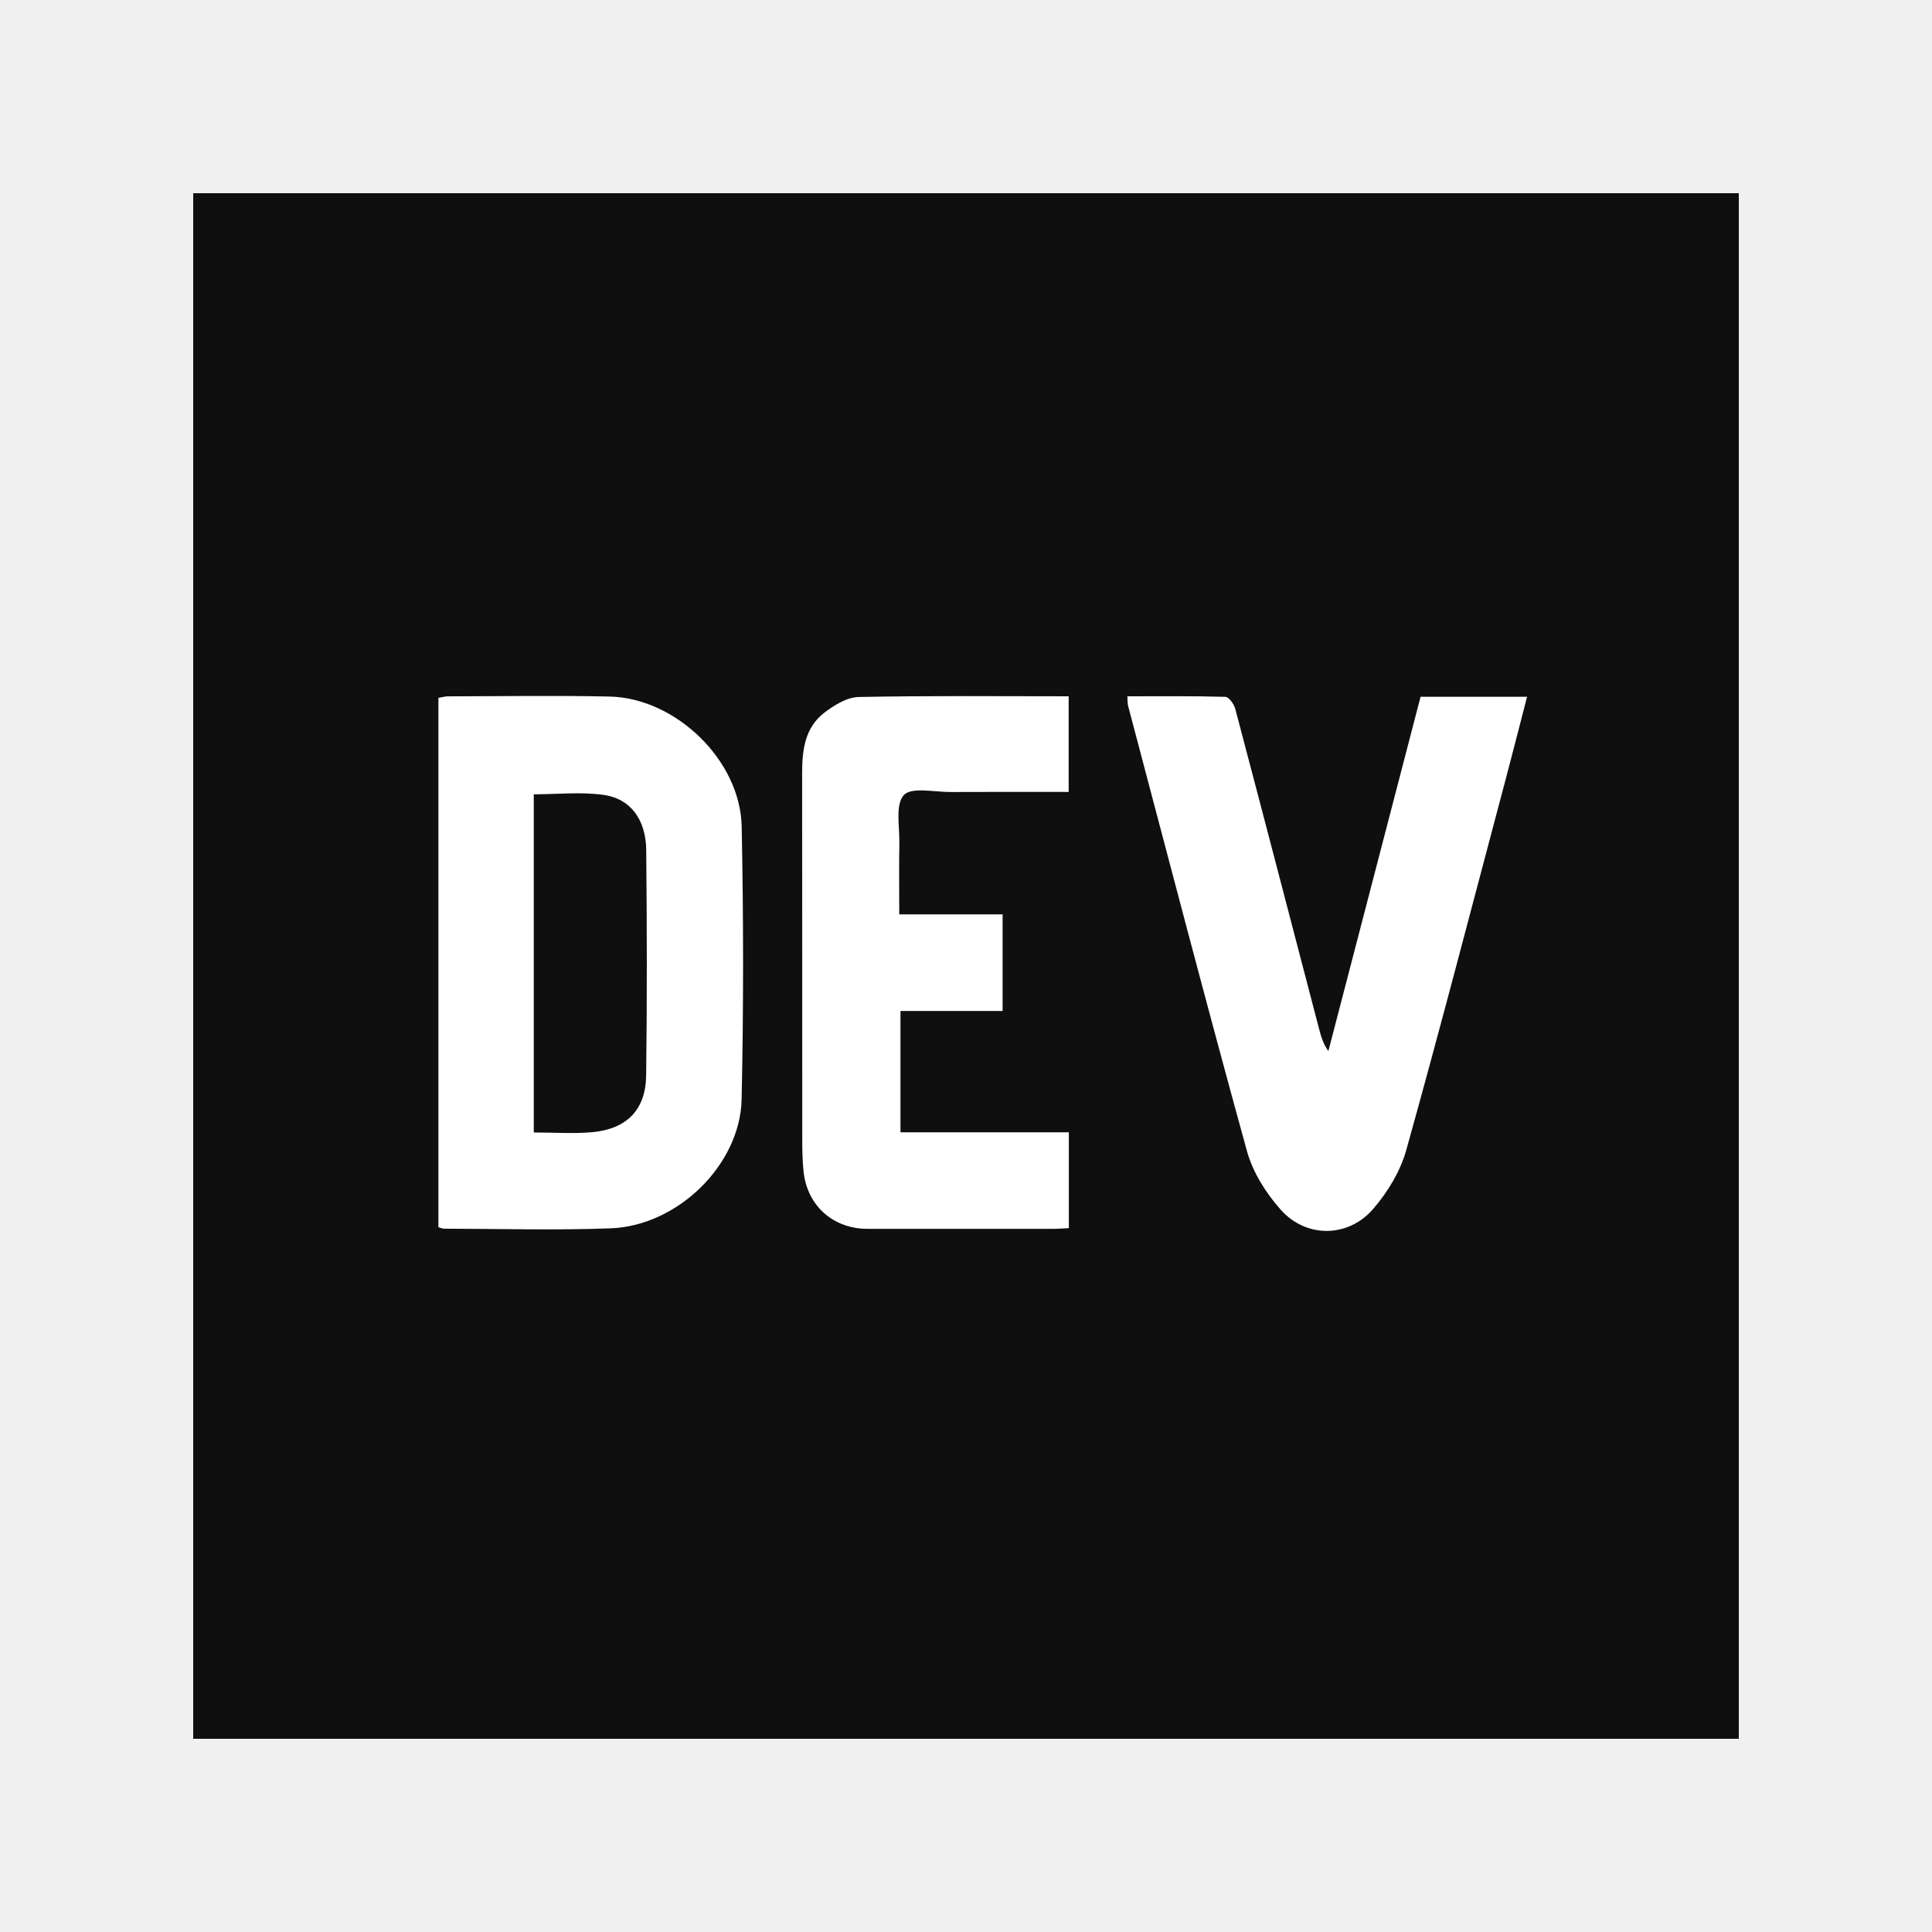
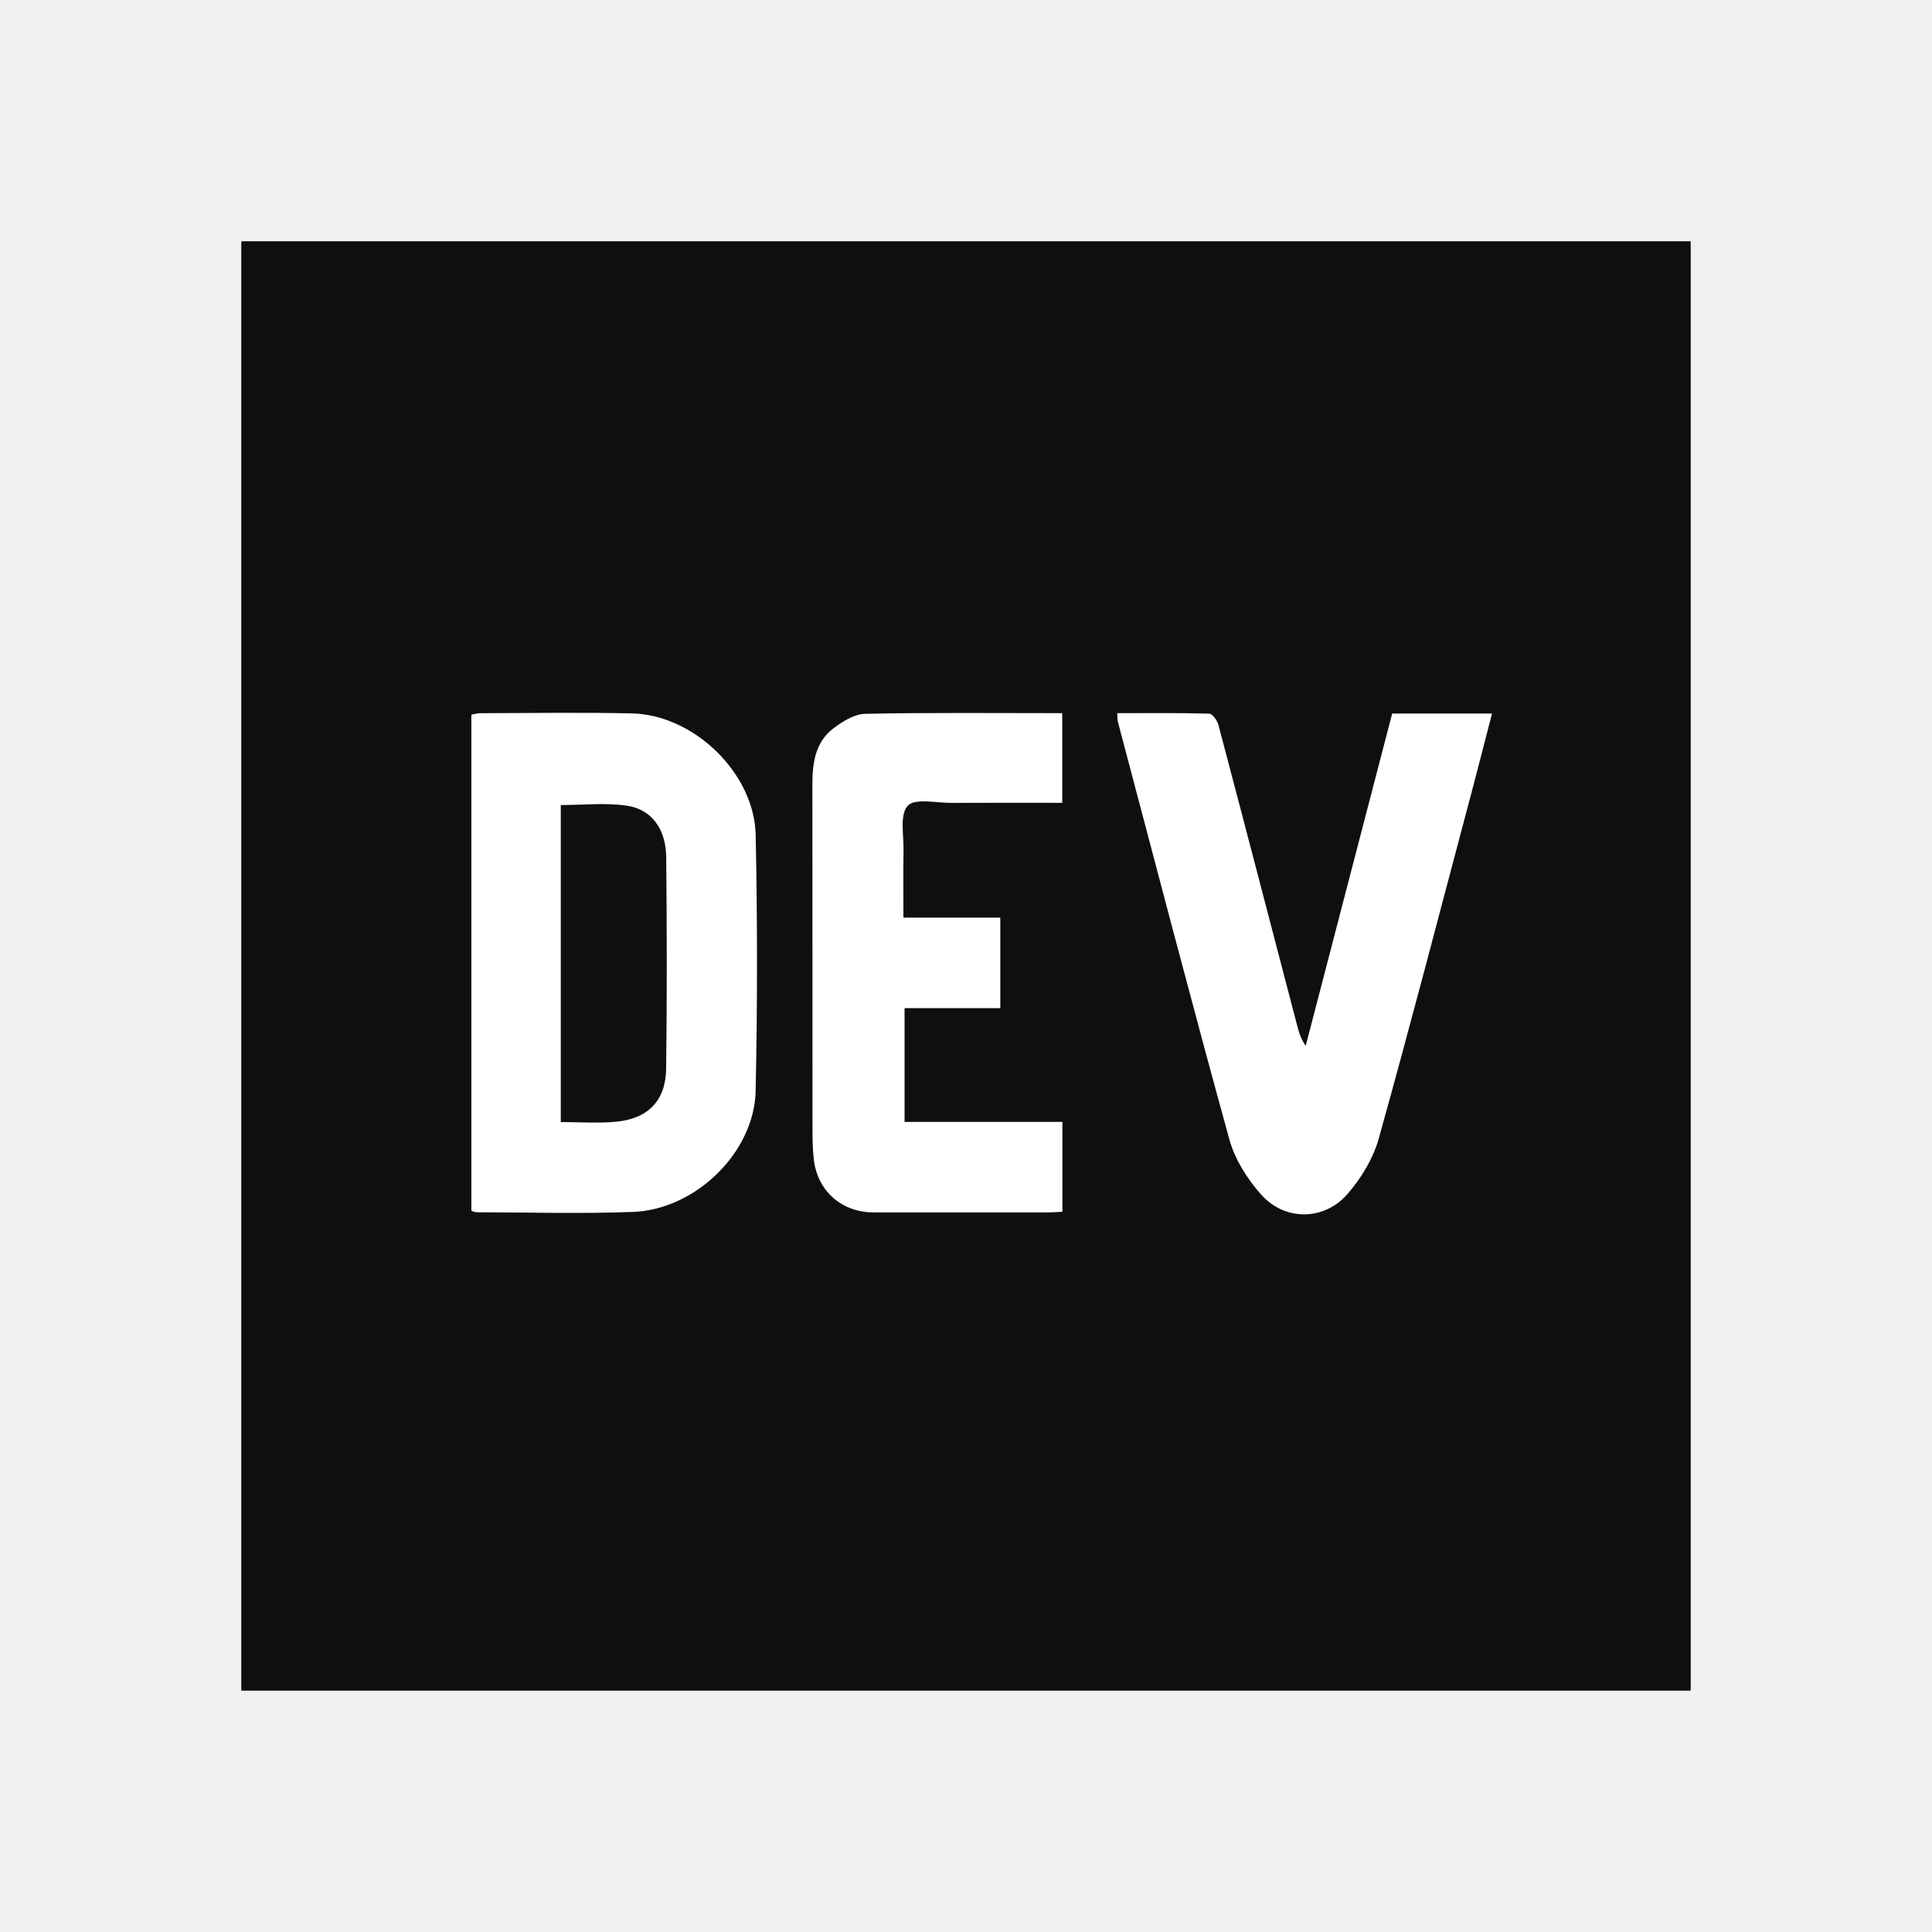
- <svg xmlns="http://www.w3.org/2000/svg" id="Layer_1" width="864" height="864" data-name="Layer 1" version="1.1" viewBox="0 0 1080 1080">
+ <svg xmlns="http://www.w3.org/2000/svg" id="Layer_1" width="250" height="250" data-name="Layer 1" version="1.1" viewBox="0 0 416.667 416.667">
  <defs id="defs1">
    <clipPath id="clippath">
-       <path id="rect1" d="M0 0h864v864H0z" class="cls-1" />
+       <path id="rect1" d="M0 0h864v864H0Z" class="cls-1" />
    </clipPath>
    <style id="style1">.cls-4{fill:#0f0f0f}</style>
  </defs>
-   <g id="g5" clip-path="url(#clippath)" style="clip-path:url(#clippath)" transform="translate(108 108)">
-     <path id="rect2" d="M-3.85-28.35h871.71v920.7H-3.85z" />
-     <path id="rect3" d="M105.43 211.09h651.13v491.58H105.43z" style="fill:#fff" />
+   <g id="g5" clip-path="url(#clippath)" transform="matrix(.36169 0 0 .36169 52.083 52.083)">
+     <path id="rect2" d="M-3.85-28.35h871.71v920.7H-3.85Z" />
+     <path id="rect3" d="M105.43 211.09h651.13v491.58H105.43Z" style="fill:#fff" />
    <g id="g4">
      <path id="path3" d="M811.52-35.36c-263.17-.01-526.35-.01-789.52 0-32.21 0-60.2 18.9-71.43 48.82-2.14 5.7-3.17 12.16-3.17 18.28-.15 266.9-.13 533.8-.13 800.69 0 30.23 17.2 55.53 45.61 66.98 4.86 1.96 9.8 3.71 14.7 5.56h817.97c10.35-4.91 21.61-8.52 30.85-15 20.83-14.61 31.31-35.48 31.32-61.1.06-262.5.05-525 .06-787.51 0-42.82-33.65-76.71-76.26-76.72zM306.58 506.45c-.79 36.65-35.76 70.78-73.17 72.19-31.04 1.17-62.16.25-93.25.21-.87 0-1.74-.47-3.09-.85V282.12c1.75-.3 3.52-.85 5.3-.86 30.14-.05 60.3-.55 90.43.12 36.94.82 73.06 35.65 73.8 72.61 1.03 50.8 1.07 101.66-.03 152.46zm182.9 72.08c-2.86.14-5.86.4-8.87.4-34.55.03-69.1.04-103.64 0-19.44-.02-33.95-13.13-35.82-32.43-.51-5.3-.68-10.64-.68-15.97-.04-68.77.01-137.54-.07-206.31-.01-12.95 1.52-25.52 12.5-33.89 5.49-4.18 12.61-8.57 19.08-8.7 38.9-.8 77.82-.4 117.41-.4v53.47c-22.23 0-44.13-.08-66.03.04-9.05.05-21.91-2.92-26.14 1.74-4.84 5.33-2.29 17.62-2.47 26.9-.25 12.78-.06 25.57-.06 39.77h57.77v53.98h-57.09v67.83h94.12v53.57zm243.21-247.2c-18.03 67.91-35.68 135.93-54.59 203.6-3.31 11.86-10.43 23.59-18.57 32.97-13.96 16.09-37.39 16.28-51.56.38-8.27-9.27-15.65-20.96-18.91-32.8-22.82-82.77-44.46-165.86-66.44-248.87-.39-1.46-.25-3.07-.42-5.38 18.47 0 36.65-.21 54.81.31 1.95.06 4.81 4.07 5.51 6.71 15.81 59.77 31.36 119.62 46.99 179.44 1.06 4.06 2.3 8.08 5.06 11.86 17.18-66.02 34.35-132.03 51.54-198.07h59.54c-4.4 16.96-8.58 33.43-12.94 49.86z" class="cls-4" />
      <path id="path4" d="M190.38 525.05V336.02c13.36 0 26.62-1.48 39.39.39 14.83 2.16 23.31 13.98 23.47 30.76.41 42.02.5 84.05-.04 126.07-.25 19.16-10.84 29.89-30.15 31.65-10.51.96-21.18.17-32.67.17z" class="cls-4" />
    </g>
  </g>
</svg>
